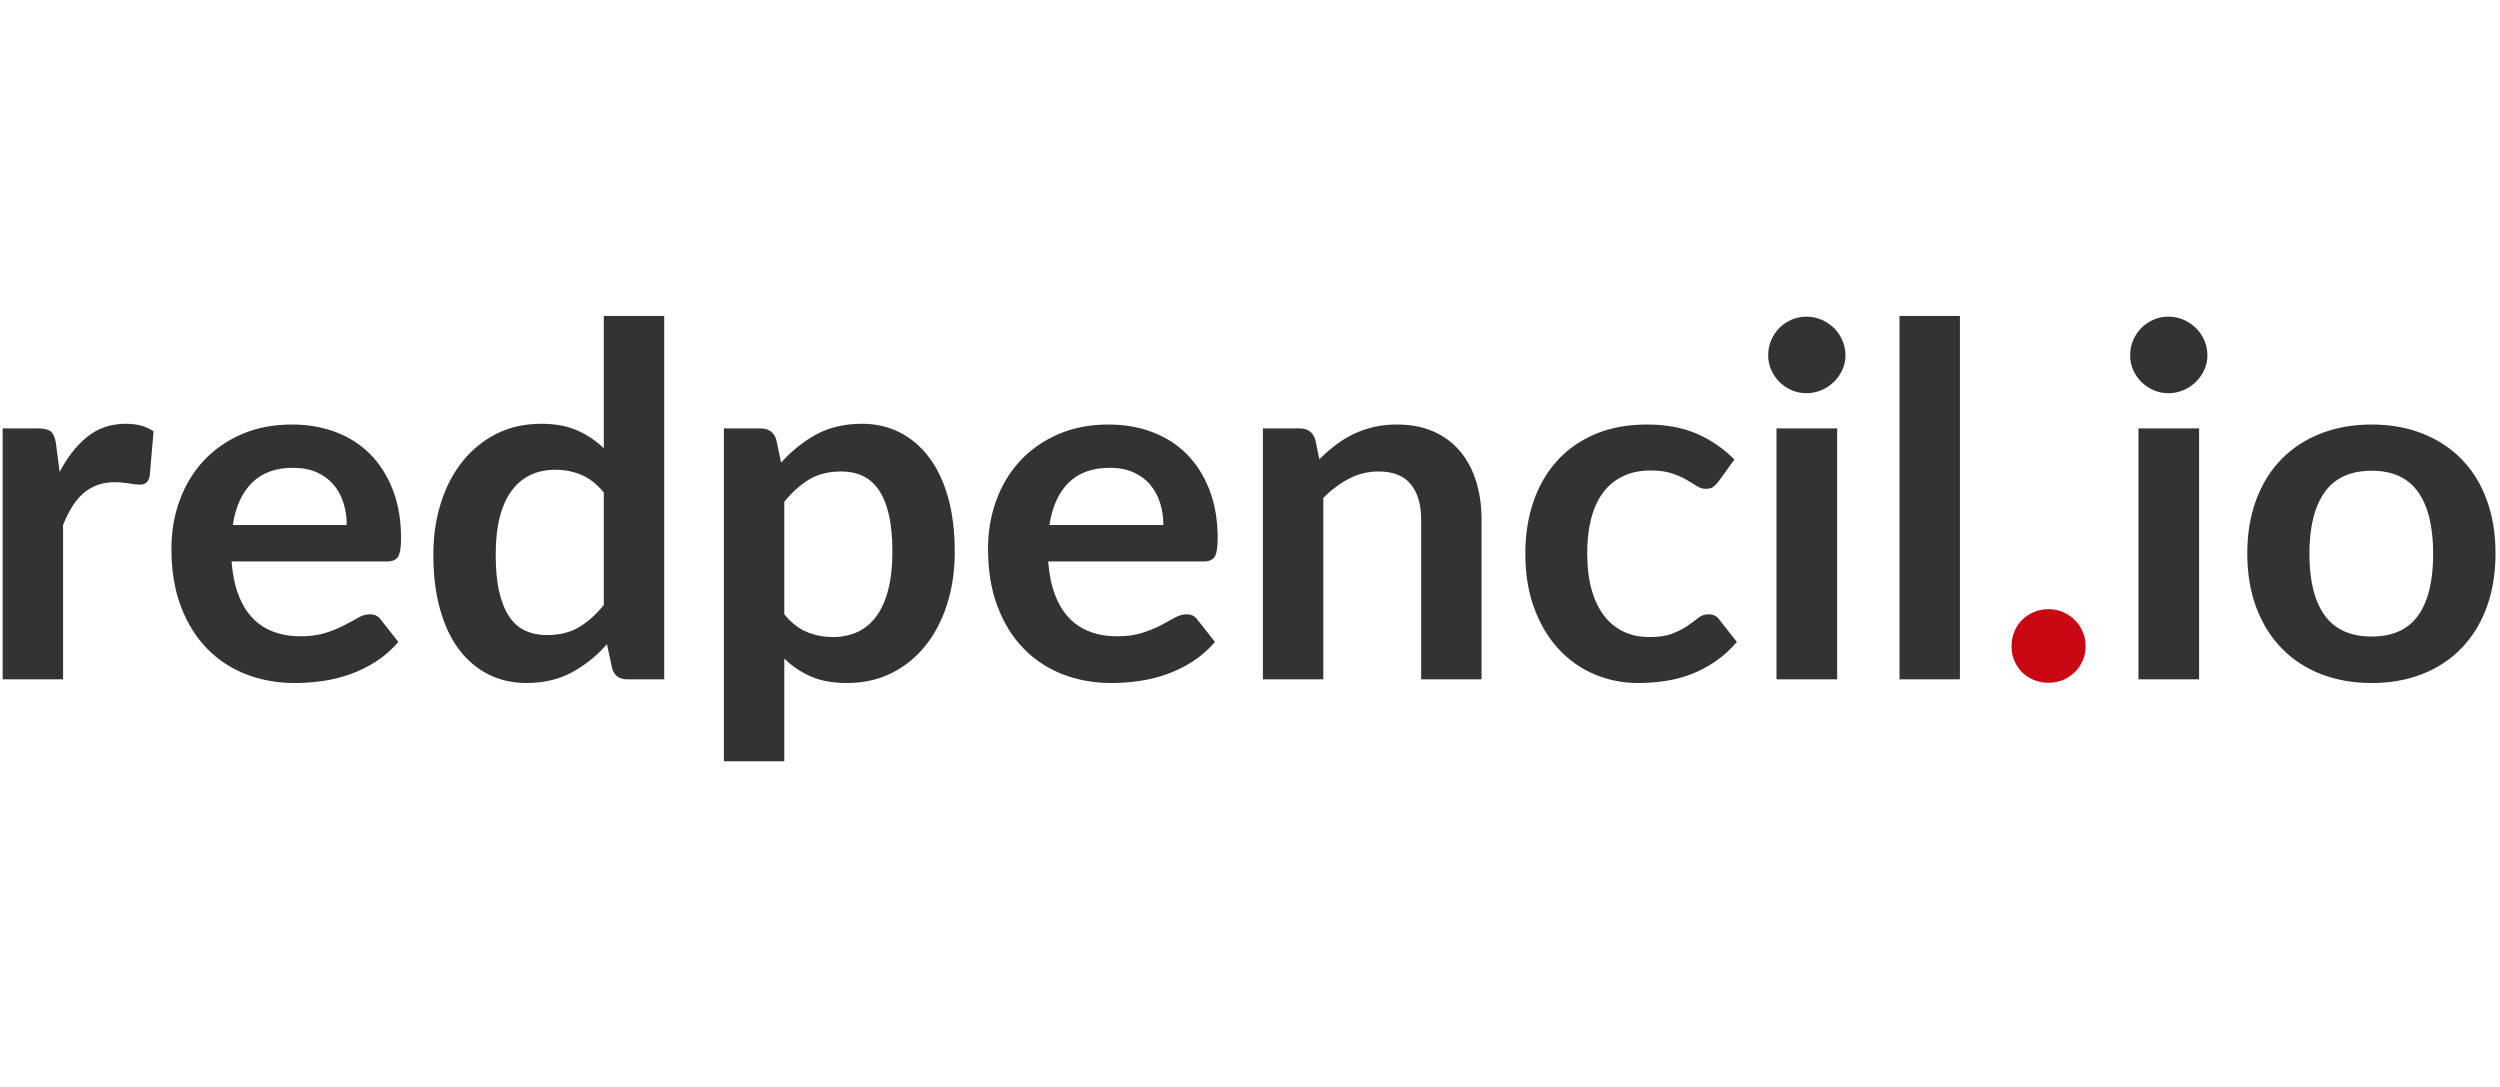
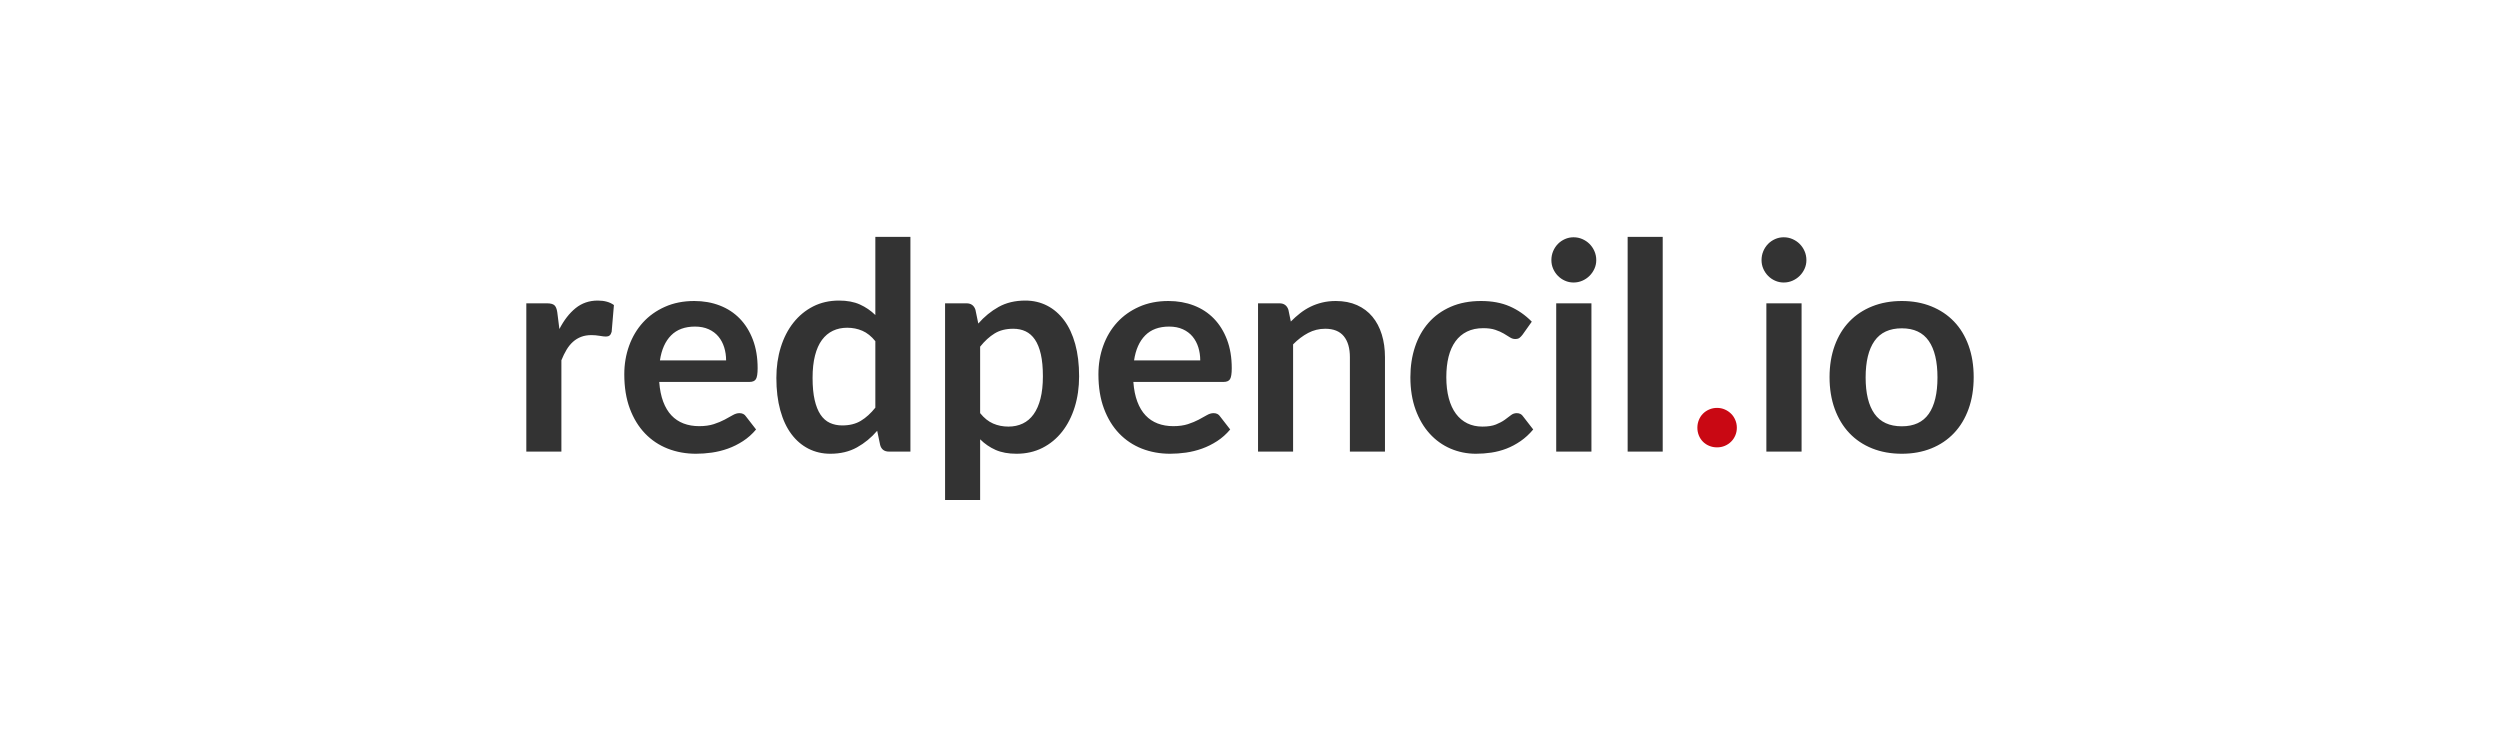
- <svg xmlns="http://www.w3.org/2000/svg" width="92px" height="40px" viewBox="0 0 92 40" version="1.1">
-   <g id="logo-redpencil" stroke="none" stroke-width="1" fill="none" fill-rule="evenodd">
-     <g transform="translate(0, 11)">
-       <path d="M2.195,6.368 C2.483,5.816 2.825,5.383 3.221,5.067 C3.617,4.752 4.085,4.595 4.625,4.595 C5.051,4.595 5.393,4.688 5.651,4.874 L5.507,6.539 C5.477,6.647 5.434,6.723 5.377,6.769 C5.319,6.814 5.243,6.836 5.147,6.836 C5.057,6.836 4.924,6.821 4.747,6.791 C4.569,6.761 4.397,6.746 4.229,6.746 C3.983,6.746 3.764,6.782 3.572,6.854 C3.38,6.926 3.208,7.029 3.054,7.165 C2.901,7.3 2.767,7.463 2.65,7.655 C2.532,7.847 2.423,8.066 2.321,8.312 L2.321,14 L0.098,14 L0.098,4.766 L1.403,4.766 C1.631,4.766 1.79,4.806 1.88,4.888 C1.97,4.969 2.03,5.114 2.06,5.324 L2.195,6.368 Z M12.761,8.321 C12.761,8.033 12.721,7.762 12.639,7.506 C12.558,7.251 12.437,7.028 12.275,6.836 C12.113,6.644 11.908,6.493 11.659,6.381 C11.409,6.27 11.12,6.215 10.79,6.215 C10.148,6.215 9.643,6.398 9.274,6.764 C8.904,7.13 8.669,7.649 8.567,8.321 L12.761,8.321 Z M8.522,9.662 C8.558,10.136 8.642,10.545 8.774,10.89 C8.906,11.236 9.08,11.52 9.296,11.745 C9.512,11.971 9.768,12.138 10.066,12.249 C10.363,12.361 10.691,12.416 11.051,12.416 C11.411,12.416 11.721,12.374 11.982,12.29 C12.244,12.206 12.471,12.113 12.666,12.011 C12.862,11.909 13.032,11.816 13.18,11.732 C13.327,11.648 13.469,11.606 13.607,11.606 C13.793,11.606 13.931,11.675 14.021,11.813 L14.66,12.623 C14.414,12.911 14.138,13.152 13.832,13.348 C13.526,13.543 13.207,13.698 12.873,13.816 C12.54,13.933 12.202,14.015 11.857,14.063 C11.511,14.111 11.177,14.135 10.853,14.135 C10.211,14.135 9.614,14.029 9.062,13.816 C8.51,13.602 8.03,13.288 7.622,12.87 C7.214,12.453 6.893,11.938 6.659,11.322 C6.425,10.707 6.308,9.995 6.308,9.185 C6.308,8.555 6.41,7.963 6.614,7.407 C6.818,6.852 7.11,6.37 7.492,5.958 C7.873,5.547 8.337,5.222 8.886,4.982 C9.436,4.742 10.055,4.622 10.745,4.622 C11.327,4.622 11.864,4.715 12.356,4.901 C12.848,5.087 13.271,5.358 13.625,5.715 C13.979,6.073 14.256,6.51 14.457,7.029 C14.659,7.549 14.759,8.141 14.759,8.807 C14.759,9.143 14.723,9.369 14.651,9.486 C14.579,9.604 14.441,9.662 14.237,9.662 L8.522,9.662 Z M22.22,7.124 C21.968,6.818 21.694,6.602 21.396,6.476 C21.099,6.35 20.78,6.287 20.438,6.287 C20.102,6.287 19.799,6.35 19.529,6.476 C19.259,6.602 19.028,6.792 18.836,7.048 C18.644,7.303 18.497,7.626 18.395,8.02 C18.293,8.413 18.242,8.876 18.242,9.41 C18.242,9.95 18.285,10.407 18.372,10.783 C18.46,11.158 18.584,11.463 18.746,11.7 C18.908,11.938 19.106,12.108 19.34,12.213 C19.574,12.319 19.835,12.371 20.123,12.371 C20.585,12.371 20.978,12.275 21.302,12.083 C21.626,11.891 21.932,11.618 22.22,11.264 L22.22,7.124 Z M24.443,0.626 L24.443,14 L23.084,14 C22.79,14 22.604,13.865 22.526,13.595 L22.337,12.704 C21.965,13.13 21.538,13.475 21.055,13.739 C20.571,14.003 20.009,14.135 19.367,14.135 C18.863,14.135 18.401,14.03 17.981,13.82 C17.561,13.61 17.2,13.306 16.896,12.906 C16.593,12.507 16.36,12.014 16.195,11.426 C16.029,10.838 15.947,10.166 15.947,9.41 C15.947,8.726 16.04,8.09 16.226,7.502 C16.412,6.914 16.679,6.404 17.027,5.972 C17.375,5.54 17.792,5.203 18.278,4.96 C18.764,4.716 19.31,4.595 19.916,4.595 C20.432,4.595 20.873,4.676 21.239,4.838 C21.605,5 21.932,5.219 22.22,5.495 L22.22,0.626 L24.443,0.626 Z M28.862,11.606 C29.114,11.912 29.388,12.128 29.686,12.254 C29.983,12.38 30.305,12.443 30.653,12.443 C30.989,12.443 31.292,12.38 31.562,12.254 C31.832,12.128 32.061,11.936 32.251,11.678 C32.44,11.42 32.585,11.095 32.687,10.701 C32.789,10.308 32.84,9.845 32.84,9.311 C32.84,8.771 32.797,8.314 32.709,7.939 C32.622,7.563 32.498,7.259 32.336,7.025 C32.174,6.791 31.978,6.62 31.747,6.512 C31.515,6.404 31.253,6.35 30.959,6.35 C30.497,6.35 30.104,6.447 29.78,6.643 C29.456,6.838 29.15,7.112 28.862,7.466 L28.862,11.606 Z M28.745,6.026 C29.123,5.6 29.552,5.255 30.032,4.991 C30.512,4.727 31.076,4.595 31.724,4.595 C32.228,4.595 32.688,4.7 33.105,4.91 C33.523,5.12 33.882,5.424 34.185,5.824 C34.489,6.223 34.722,6.714 34.888,7.3 C35.053,7.885 35.135,8.555 35.135,9.311 C35.135,10.001 35.042,10.64 34.856,11.228 C34.67,11.816 34.405,12.326 34.059,12.758 C33.714,13.19 33.298,13.527 32.809,13.771 C32.319,14.014 31.772,14.135 31.166,14.135 C30.65,14.135 30.209,14.056 29.843,13.896 C29.477,13.737 29.15,13.517 28.862,13.235 L28.862,17.015 L26.639,17.015 L26.639,4.766 L27.998,4.766 C28.286,4.766 28.475,4.901 28.565,5.171 L28.745,6.026 Z M42.812,8.321 C42.812,8.033 42.772,7.762 42.691,7.506 C42.609,7.251 42.488,7.028 42.326,6.836 C42.164,6.644 41.959,6.493 41.709,6.381 C41.46,6.27 41.171,6.215 40.841,6.215 C40.199,6.215 39.694,6.398 39.325,6.764 C38.955,7.13 38.72,7.649 38.618,8.321 L42.812,8.321 Z M38.573,9.662 C38.609,10.136 38.693,10.545 38.825,10.89 C38.957,11.236 39.131,11.52 39.347,11.745 C39.563,11.971 39.819,12.138 40.117,12.249 C40.414,12.361 40.742,12.416 41.102,12.416 C41.462,12.416 41.772,12.374 42.033,12.29 C42.295,12.206 42.522,12.113 42.718,12.011 C42.913,11.909 43.083,11.816 43.23,11.732 C43.378,11.648 43.52,11.606 43.658,11.606 C43.844,11.606 43.982,11.675 44.072,11.813 L44.711,12.623 C44.465,12.911 44.189,13.152 43.883,13.348 C43.577,13.543 43.258,13.698 42.925,13.816 C42.591,13.933 42.253,14.015 41.907,14.063 C41.562,14.111 41.228,14.135 40.904,14.135 C40.262,14.135 39.665,14.029 39.113,13.816 C38.561,13.602 38.081,13.288 37.673,12.87 C37.265,12.453 36.944,11.938 36.71,11.322 C36.476,10.707 36.359,9.995 36.359,9.185 C36.359,8.555 36.461,7.963 36.665,7.407 C36.869,6.852 37.161,6.37 37.542,5.958 C37.924,5.547 38.388,5.222 38.938,4.982 C39.487,4.742 40.106,4.622 40.796,4.622 C41.378,4.622 41.915,4.715 42.407,4.901 C42.899,5.087 43.322,5.358 43.676,5.715 C44.03,6.073 44.307,6.51 44.508,7.029 C44.71,7.549 44.81,8.141 44.81,8.807 C44.81,9.143 44.774,9.369 44.702,9.486 C44.63,9.604 44.492,9.662 44.288,9.662 L38.573,9.662 Z M48.554,5.9 C48.74,5.714 48.936,5.542 49.144,5.383 C49.351,5.223 49.569,5.089 49.8,4.978 C50.032,4.866 50.279,4.78 50.543,4.716 C50.807,4.653 51.095,4.622 51.407,4.622 C51.911,4.622 52.358,4.707 52.748,4.878 C53.138,5.05 53.463,5.289 53.724,5.598 C53.986,5.908 54.183,6.276 54.319,6.705 C54.454,7.135 54.521,7.607 54.521,8.123 L54.521,14 L52.298,14 L52.298,8.123 C52.298,7.559 52.169,7.123 51.911,6.814 C51.653,6.504 51.26,6.35 50.732,6.35 C50.348,6.35 49.988,6.437 49.652,6.611 C49.316,6.785 48.998,7.022 48.698,7.322 L48.698,14 L46.475,14 L46.475,4.766 L47.834,4.766 C48.122,4.766 48.311,4.901 48.401,5.171 L48.554,5.9 Z M63.242,6.719 C63.176,6.803 63.112,6.869 63.048,6.917 C62.985,6.965 62.894,6.989 62.774,6.989 C62.66,6.989 62.549,6.955 62.441,6.886 C62.333,6.816 62.204,6.739 62.054,6.652 C61.904,6.564 61.726,6.487 61.519,6.418 C61.311,6.348 61.055,6.314 60.749,6.314 C60.359,6.314 60.017,6.384 59.723,6.526 C59.429,6.667 59.185,6.869 58.989,7.133 C58.794,7.397 58.649,7.716 58.553,8.091 C58.457,8.467 58.409,8.891 58.409,9.365 C58.409,9.857 58.461,10.295 58.566,10.679 C58.672,11.063 58.823,11.385 59.021,11.646 C59.219,11.908 59.459,12.105 59.741,12.241 C60.023,12.376 60.341,12.443 60.695,12.443 C61.049,12.443 61.335,12.4 61.554,12.312 C61.774,12.225 61.958,12.13 62.108,12.024 C62.258,11.919 62.388,11.824 62.499,11.736 C62.611,11.649 62.735,11.606 62.873,11.606 C63.053,11.606 63.188,11.675 63.278,11.813 L63.917,12.623 C63.671,12.911 63.404,13.152 63.116,13.348 C62.828,13.543 62.53,13.698 62.221,13.816 C61.911,13.933 61.594,14.015 61.267,14.063 C60.939,14.111 60.614,14.135 60.29,14.135 C59.72,14.135 59.183,14.029 58.679,13.816 C58.175,13.602 57.734,13.292 57.356,12.884 C56.978,12.476 56.68,11.977 56.461,11.386 C56.241,10.794 56.132,10.121 56.132,9.365 C56.132,8.687 56.229,8.059 56.425,7.479 C56.62,6.9 56.906,6.4 57.284,5.976 C57.662,5.553 58.13,5.222 58.688,4.982 C59.246,4.742 59.888,4.622 60.614,4.622 C61.304,4.622 61.908,4.733 62.428,4.955 C62.947,5.177 63.413,5.495 63.827,5.909 L63.242,6.719 Z M67.607,4.766 L67.607,14 L65.375,14 L65.375,4.766 L67.607,4.766 Z M67.913,2.075 C67.913,2.267 67.874,2.447 67.796,2.615 C67.718,2.783 67.615,2.93 67.486,3.056 C67.356,3.182 67.205,3.282 67.031,3.357 C66.857,3.433 66.671,3.47 66.473,3.47 C66.281,3.47 66.1,3.433 65.928,3.357 C65.757,3.282 65.609,3.182 65.483,3.056 C65.357,2.93 65.257,2.783 65.181,2.615 C65.106,2.447 65.069,2.267 65.069,2.075 C65.069,1.877 65.106,1.691 65.181,1.517 C65.257,1.343 65.357,1.193 65.483,1.067 C65.609,0.941 65.757,0.841 65.928,0.765 C66.1,0.69 66.281,0.653 66.473,0.653 C66.671,0.653 66.857,0.69 67.031,0.765 C67.205,0.841 67.356,0.941 67.486,1.067 C67.615,1.193 67.718,1.343 67.796,1.517 C67.874,1.691 67.913,1.877 67.913,2.075 Z M72.125,0.626 L72.125,14 L69.902,14 L69.902,0.626 L72.125,0.626 Z M80.927,4.766 L80.927,14 L78.695,14 L78.695,4.766 L80.927,4.766 Z M81.233,2.075 C81.233,2.267 81.194,2.447 81.116,2.615 C81.038,2.783 80.935,2.93 80.805,3.056 C80.676,3.182 80.525,3.282 80.351,3.357 C80.177,3.433 79.991,3.47 79.793,3.47 C79.601,3.47 79.42,3.433 79.249,3.357 C79.077,3.282 78.929,3.182 78.803,3.056 C78.677,2.93 78.577,2.783 78.501,2.615 C78.426,2.447 78.389,2.267 78.389,2.075 C78.389,1.877 78.426,1.691 78.501,1.517 C78.577,1.343 78.677,1.193 78.803,1.067 C78.929,0.941 79.077,0.841 79.249,0.765 C79.42,0.69 79.601,0.653 79.793,0.653 C79.991,0.653 80.177,0.69 80.351,0.765 C80.525,0.841 80.676,0.941 80.805,1.067 C80.935,1.193 81.038,1.343 81.116,1.517 C81.194,1.691 81.233,1.877 81.233,2.075 Z M87.281,4.622 C87.965,4.622 88.587,4.733 89.148,4.955 C89.71,5.177 90.189,5.492 90.588,5.9 C90.988,6.308 91.295,6.806 91.511,7.394 C91.727,7.982 91.835,8.639 91.835,9.365 C91.835,10.097 91.727,10.757 91.511,11.345 C91.295,11.933 90.988,12.434 90.588,12.848 C90.189,13.262 89.71,13.58 89.148,13.802 C88.587,14.024 87.965,14.135 87.281,14.135 C86.591,14.135 85.964,14.024 85.4,13.802 C84.836,13.58 84.355,13.262 83.956,12.848 C83.556,12.434 83.248,11.933 83.028,11.345 C82.809,10.757 82.7,10.097 82.7,9.365 C82.7,8.639 82.809,7.982 83.028,7.394 C83.248,6.806 83.556,6.308 83.956,5.9 C84.355,5.492 84.836,5.177 85.4,4.955 C85.964,4.733 86.591,4.622 87.281,4.622 Z M87.281,12.425 C88.049,12.425 88.617,12.167 88.987,11.651 C89.356,11.135 89.54,10.379 89.54,9.383 C89.54,8.387 89.356,7.628 88.987,7.106 C88.617,6.584 88.049,6.323 87.281,6.323 C86.501,6.323 85.924,6.585 85.549,7.111 C85.173,7.636 84.986,8.393 84.986,9.383 C84.986,10.373 85.173,11.127 85.549,11.646 C85.924,12.166 86.501,12.425 87.281,12.425 Z" id="word" fill="#333333" />
-       <path d="M74.024,12.776 C74.024,12.59 74.058,12.413 74.127,12.245 C74.197,12.077 74.291,11.933 74.411,11.813 C74.531,11.693 74.675,11.597 74.843,11.525 C75.011,11.453 75.191,11.417 75.383,11.417 C75.575,11.417 75.753,11.453 75.918,11.525 C76.084,11.597 76.227,11.693 76.35,11.813 C76.474,11.933 76.571,12.077 76.643,12.245 C76.715,12.413 76.751,12.59 76.751,12.776 C76.751,12.968 76.715,13.146 76.643,13.312 C76.571,13.477 76.474,13.619 76.35,13.739 C76.227,13.859 76.084,13.953 75.918,14.023 C75.753,14.092 75.575,14.126 75.383,14.126 C75.191,14.126 75.011,14.092 74.843,14.023 C74.675,13.953 74.531,13.859 74.411,13.739 C74.291,13.619 74.197,13.477 74.127,13.312 C74.058,13.146 74.024,12.968 74.024,12.776 Z" id="dot" fill="#C90813" />
+ <svg xmlns="http://www.w3.org/2000/svg" width="190px" height="56px" viewBox="0 0 190 56" version="1.1">
+   <g id="Artboard" stroke="none" stroke-width="1" fill="none" fill-rule="evenodd">
+     <g id="logo-redpencil" transform="translate(40, 18)">
+       <path d="M2.514,7.007 C2.86,6.334 3.27,5.805 3.745,5.42 C4.22,5.036 4.781,4.843 5.428,4.843 C5.939,4.843 6.349,4.957 6.658,5.184 L6.486,7.216 C6.45,7.348 6.398,7.441 6.329,7.496 C6.261,7.551 6.169,7.578 6.054,7.578 C5.946,7.578 5.786,7.56 5.574,7.523 C5.362,7.487 5.155,7.468 4.953,7.468 C4.658,7.468 4.396,7.512 4.166,7.6 C3.935,7.688 3.729,7.814 3.545,7.979 C3.362,8.144 3.2,8.343 3.059,8.578 C2.919,8.812 2.788,9.079 2.666,9.379 L2.666,16.321 L0,16.321 L0,5.052 L1.565,5.052 C1.838,5.052 2.029,5.102 2.137,5.2 C2.245,5.299 2.317,5.477 2.353,5.733 L2.514,7.007 Z M15.184,9.39 C15.184,9.039 15.135,8.708 15.038,8.396 C14.941,8.085 14.795,7.813 14.601,7.578 C14.407,7.344 14.161,7.159 13.862,7.024 C13.563,6.888 13.216,6.82 12.821,6.82 C12.051,6.82 11.445,7.044 11.002,7.49 C10.56,7.937 10.277,8.57 10.155,9.39 L15.184,9.39 Z M10.101,11.027 C10.144,11.605 10.245,12.105 10.403,12.526 C10.561,12.947 10.77,13.295 11.029,13.569 C11.288,13.844 11.596,14.049 11.952,14.185 C12.308,14.32 12.702,14.388 13.134,14.388 C13.565,14.388 13.938,14.336 14.25,14.234 C14.563,14.131 14.837,14.018 15.071,13.893 C15.304,13.769 15.509,13.656 15.686,13.553 C15.862,13.45 16.033,13.399 16.198,13.399 C16.421,13.399 16.587,13.483 16.695,13.652 L17.461,14.64 C17.166,14.992 16.835,15.286 16.468,15.524 C16.101,15.762 15.718,15.953 15.319,16.096 C14.92,16.238 14.513,16.339 14.099,16.398 C13.686,16.456 13.285,16.485 12.896,16.485 C12.126,16.485 11.41,16.355 10.749,16.096 C10.087,15.836 9.511,15.451 9.022,14.942 C8.533,14.433 8.148,13.804 7.867,13.053 C7.587,12.303 7.446,11.433 7.446,10.445 C7.446,9.676 7.569,8.953 7.813,8.276 C8.058,7.598 8.409,7.009 8.865,6.507 C9.322,6.006 9.88,5.609 10.538,5.316 C11.196,5.023 11.939,4.876 12.767,4.876 C13.464,4.876 14.108,4.99 14.698,5.217 C15.288,5.444 15.795,5.775 16.22,6.211 C16.644,6.647 16.977,7.181 17.218,7.814 C17.459,8.448 17.58,9.171 17.58,9.984 C17.58,10.394 17.537,10.67 17.45,10.813 C17.364,10.956 17.198,11.027 16.954,11.027 L10.101,11.027 Z M26.526,7.93 C26.224,7.556 25.895,7.293 25.539,7.139 C25.182,6.985 24.799,6.908 24.389,6.908 C23.986,6.908 23.623,6.985 23.299,7.139 C22.976,7.293 22.699,7.525 22.468,7.836 C22.238,8.148 22.062,8.543 21.94,9.023 C21.817,9.502 21.756,10.068 21.756,10.719 C21.756,11.378 21.808,11.937 21.913,12.394 C22.017,12.852 22.166,13.225 22.36,13.515 C22.555,13.804 22.792,14.012 23.073,14.141 C23.353,14.269 23.666,14.333 24.012,14.333 C24.566,14.333 25.037,14.216 25.425,13.981 C25.814,13.747 26.181,13.414 26.526,12.982 L26.526,7.93 Z M29.192,0 L29.192,16.321 L27.562,16.321 C27.21,16.321 26.986,16.156 26.893,15.826 L26.666,14.739 C26.22,15.259 25.708,15.68 25.129,16.002 C24.549,16.324 23.875,16.485 23.105,16.485 C22.501,16.485 21.947,16.357 21.443,16.101 C20.94,15.845 20.506,15.473 20.143,14.986 C19.779,14.499 19.499,13.897 19.301,13.18 C19.103,12.462 19.004,11.642 19.004,10.719 C19.004,9.885 19.116,9.109 19.339,8.391 C19.562,7.673 19.882,7.051 20.299,6.524 C20.717,5.997 21.217,5.585 21.799,5.288 C22.382,4.992 23.037,4.843 23.763,4.843 C24.382,4.843 24.911,4.942 25.35,5.14 C25.789,5.338 26.181,5.605 26.526,5.942 L26.526,0 L29.192,0 Z M34.49,13.399 C34.793,13.773 35.122,14.036 35.478,14.19 C35.834,14.344 36.221,14.421 36.638,14.421 C37.041,14.421 37.404,14.344 37.728,14.19 C38.052,14.036 38.327,13.802 38.553,13.487 C38.78,13.172 38.955,12.775 39.077,12.295 C39.199,11.816 39.26,11.25 39.26,10.599 C39.26,9.94 39.208,9.381 39.104,8.924 C38.999,8.466 38.85,8.094 38.656,7.809 C38.462,7.523 38.226,7.315 37.949,7.183 C37.672,7.051 37.357,6.985 37.005,6.985 C36.451,6.985 35.98,7.104 35.591,7.342 C35.203,7.58 34.836,7.915 34.49,8.347 L34.49,13.399 Z M34.35,6.59 C34.803,6.07 35.318,5.649 35.893,5.327 C36.469,5.005 37.145,4.843 37.922,4.843 C38.526,4.843 39.079,4.972 39.579,5.228 C40.079,5.484 40.51,5.856 40.874,6.343 C41.237,6.83 41.518,7.43 41.715,8.144 C41.913,8.858 42.012,9.676 42.012,10.599 C42.012,11.441 41.901,12.22 41.678,12.938 C41.455,13.656 41.136,14.278 40.723,14.805 C40.309,15.332 39.809,15.744 39.223,16.041 C38.636,16.337 37.98,16.485 37.253,16.485 C36.634,16.485 36.105,16.388 35.667,16.194 C35.228,16 34.836,15.731 34.49,15.387 L34.49,20 L31.825,20 L31.825,5.052 L33.454,5.052 C33.8,5.052 34.026,5.217 34.134,5.546 L34.35,6.59 Z M51.218,9.39 C51.218,9.039 51.169,8.708 51.072,8.396 C50.975,8.085 50.829,7.813 50.635,7.578 C50.44,7.344 50.194,7.159 49.896,7.024 C49.597,6.888 49.25,6.82 48.854,6.82 C48.084,6.82 47.478,7.044 47.036,7.49 C46.593,7.937 46.311,8.57 46.189,9.39 L51.218,9.39 Z M46.135,11.027 C46.178,11.605 46.278,12.105 46.437,12.526 C46.595,12.947 46.804,13.295 47.063,13.569 C47.322,13.844 47.629,14.049 47.985,14.185 C48.342,14.32 48.735,14.388 49.167,14.388 C49.599,14.388 49.971,14.336 50.284,14.234 C50.597,14.131 50.87,14.018 51.104,13.893 C51.338,13.769 51.543,13.656 51.719,13.553 C51.896,13.45 52.066,13.399 52.232,13.399 C52.455,13.399 52.62,13.483 52.728,13.652 L53.495,14.64 C53.2,14.992 52.869,15.286 52.502,15.524 C52.135,15.762 51.752,15.953 51.352,16.096 C50.953,16.238 50.547,16.339 50.133,16.398 C49.719,16.456 49.318,16.485 48.93,16.485 C48.16,16.485 47.444,16.355 46.782,16.096 C46.12,15.836 45.545,15.451 45.055,14.942 C44.566,14.433 44.181,13.804 43.901,13.053 C43.62,12.303 43.48,11.433 43.48,10.445 C43.48,9.676 43.602,8.953 43.847,8.276 C44.091,7.598 44.442,7.009 44.899,6.507 C45.356,6.006 45.913,5.609 46.572,5.316 C47.23,5.023 47.973,4.876 48.8,4.876 C49.498,4.876 50.142,4.99 50.732,5.217 C51.322,5.444 51.829,5.775 52.254,6.211 C52.678,6.647 53.011,7.181 53.252,7.814 C53.493,8.448 53.613,9.171 53.613,9.984 C53.613,10.394 53.57,10.67 53.484,10.813 C53.397,10.956 53.232,11.027 52.987,11.027 L46.135,11.027 Z M58.103,6.436 C58.326,6.209 58.561,5.999 58.809,5.805 C59.058,5.61 59.32,5.446 59.597,5.31 C59.874,5.175 60.171,5.069 60.488,4.992 C60.804,4.915 61.149,4.876 61.524,4.876 C62.128,4.876 62.664,4.981 63.132,5.189 C63.599,5.398 63.99,5.691 64.302,6.068 C64.615,6.445 64.853,6.895 65.015,7.419 C65.177,7.943 65.258,8.519 65.258,9.149 L65.258,16.321 L62.592,16.321 L62.592,9.149 C62.592,8.461 62.437,7.928 62.128,7.551 C61.819,7.174 61.347,6.985 60.714,6.985 C60.254,6.985 59.822,7.091 59.419,7.304 C59.016,7.516 58.635,7.805 58.275,8.171 L58.275,16.321 L55.61,16.321 L55.61,5.052 L57.239,5.052 C57.585,5.052 57.811,5.217 57.919,5.546 L58.103,6.436 Z M75.715,7.435 C75.636,7.538 75.558,7.619 75.483,7.677 C75.407,7.736 75.297,7.765 75.154,7.765 C75.017,7.765 74.884,7.723 74.754,7.639 C74.625,7.554 74.47,7.459 74.29,7.353 C74.11,7.247 73.896,7.152 73.648,7.068 C73.4,6.983 73.092,6.941 72.725,6.941 C72.258,6.941 71.848,7.027 71.495,7.199 C71.143,7.371 70.849,7.619 70.616,7.941 C70.382,8.263 70.207,8.653 70.092,9.11 C69.977,9.568 69.92,10.086 69.92,10.664 C69.92,11.265 69.983,11.799 70.108,12.268 C70.234,12.737 70.416,13.13 70.653,13.449 C70.891,13.767 71.179,14.009 71.517,14.174 C71.855,14.338 72.236,14.421 72.661,14.421 C73.085,14.421 73.429,14.368 73.691,14.261 C73.954,14.155 74.175,14.038 74.355,13.91 C74.535,13.782 74.691,13.665 74.824,13.558 C74.957,13.452 75.107,13.399 75.272,13.399 C75.488,13.399 75.65,13.483 75.758,13.652 L76.524,14.64 C76.229,14.992 75.909,15.286 75.564,15.524 C75.218,15.762 74.86,15.953 74.49,16.096 C74.119,16.238 73.738,16.339 73.346,16.398 C72.954,16.456 72.564,16.485 72.175,16.485 C71.492,16.485 70.848,16.355 70.243,16.096 C69.639,15.836 69.11,15.457 68.657,14.959 C68.204,14.461 67.846,13.851 67.583,13.13 C67.321,12.409 67.189,11.587 67.189,10.664 C67.189,9.837 67.306,9.07 67.54,8.364 C67.774,7.657 68.117,7.046 68.571,6.529 C69.024,6.013 69.585,5.609 70.254,5.316 C70.923,5.023 71.693,4.876 72.564,4.876 C73.391,4.876 74.116,5.012 74.738,5.283 C75.36,5.554 75.92,5.942 76.416,6.447 L75.715,7.435 Z M80.949,5.052 L80.949,16.321 L78.272,16.321 L78.272,5.052 L80.949,5.052 Z M81.316,1.768 C81.316,2.003 81.269,2.222 81.175,2.427 C81.082,2.632 80.958,2.812 80.803,2.965 C80.648,3.119 80.467,3.242 80.258,3.333 C80.049,3.425 79.826,3.471 79.589,3.471 C79.359,3.471 79.141,3.425 78.936,3.333 C78.731,3.242 78.553,3.119 78.402,2.965 C78.251,2.812 78.13,2.632 78.04,2.427 C77.95,2.222 77.905,2.003 77.905,1.768 C77.905,1.527 77.95,1.3 78.04,1.087 C78.13,0.875 78.251,0.692 78.402,0.538 C78.553,0.384 78.731,0.262 78.936,0.17 C79.141,0.079 79.359,0.033 79.589,0.033 C79.826,0.033 80.049,0.079 80.258,0.17 C80.467,0.262 80.648,0.384 80.803,0.538 C80.958,0.692 81.082,0.875 81.175,1.087 C81.269,1.3 81.316,1.527 81.316,1.768 Z M86.366,0 L86.366,16.321 L83.701,16.321 L83.701,0 L86.366,0 Z M96.92,5.052 L96.92,16.321 L94.244,16.321 L94.244,5.052 L96.92,5.052 Z M97.287,1.768 C97.287,2.003 97.241,2.222 97.147,2.427 C97.054,2.632 96.929,2.812 96.775,2.965 C96.62,3.119 96.438,3.242 96.23,3.333 C96.021,3.425 95.798,3.471 95.561,3.471 C95.33,3.471 95.113,3.425 94.908,3.333 C94.703,3.242 94.525,3.119 94.374,2.965 C94.223,2.812 94.102,2.632 94.012,2.427 C93.922,2.222 93.877,2.003 93.877,1.768 C93.877,1.527 93.922,1.3 94.012,1.087 C94.102,0.875 94.223,0.692 94.374,0.538 C94.525,0.384 94.703,0.262 94.908,0.17 C95.113,0.079 95.33,0.033 95.561,0.033 C95.798,0.033 96.021,0.079 96.23,0.17 C96.438,0.262 96.62,0.384 96.775,0.538 C96.929,0.692 97.054,0.875 97.147,1.087 C97.241,1.3 97.287,1.527 97.287,1.768 Z M104.539,4.876 C105.36,4.876 106.106,5.012 106.779,5.283 C107.451,5.554 108.027,5.938 108.505,6.436 C108.984,6.934 109.352,7.542 109.611,8.259 C109.871,8.977 110,9.779 110,10.664 C110,11.558 109.871,12.363 109.611,13.081 C109.352,13.798 108.984,14.41 108.505,14.915 C108.027,15.42 107.451,15.808 106.779,16.079 C106.106,16.35 105.36,16.485 104.539,16.485 C103.712,16.485 102.96,16.35 102.284,16.079 C101.608,15.808 101.03,15.42 100.552,14.915 C100.073,14.41 99.703,13.798 99.44,13.081 C99.178,12.363 99.046,11.558 99.046,10.664 C99.046,9.779 99.178,8.977 99.44,8.259 C99.703,7.542 100.073,6.934 100.552,6.436 C101.03,5.938 101.608,5.554 102.284,5.283 C102.96,5.012 103.712,4.876 104.539,4.876 Z M104.539,14.399 C105.46,14.399 106.142,14.084 106.584,13.454 C107.027,12.824 107.248,11.902 107.248,10.686 C107.248,9.471 107.027,8.545 106.584,7.908 C106.142,7.271 105.46,6.952 104.539,6.952 C103.604,6.952 102.912,7.273 102.462,7.913 C102.012,8.554 101.788,9.478 101.788,10.686 C101.788,11.895 102.012,12.815 102.462,13.449 C102.912,14.082 103.604,14.399 104.539,14.399 Z" id="word" fill="#333333" fill-rule="nonzero" />
+       <path d="M89,14.505 C89,14.299 89.038,14.103 89.114,13.917 C89.19,13.731 89.294,13.571 89.426,13.439 C89.558,13.306 89.716,13.199 89.901,13.12 C90.086,13.04 90.284,13 90.495,13 C90.706,13 90.903,13.04 91.084,13.12 C91.266,13.199 91.424,13.306 91.559,13.439 C91.695,13.571 91.802,13.731 91.881,13.917 C91.96,14.103 92,14.299 92,14.505 C92,14.718 91.96,14.915 91.881,15.098 C91.802,15.281 91.695,15.439 91.559,15.571 C91.424,15.704 91.266,15.809 91.084,15.885 C90.903,15.962 90.706,16 90.495,16 C90.284,16 90.086,15.962 89.901,15.885 C89.716,15.809 89.558,15.704 89.426,15.571 C89.294,15.439 89.19,15.281 89.114,15.098 C89.038,14.915 89,14.718 89,14.505 Z" id="dot" fill="#C90813" />
    </g>
  </g>
</svg>
